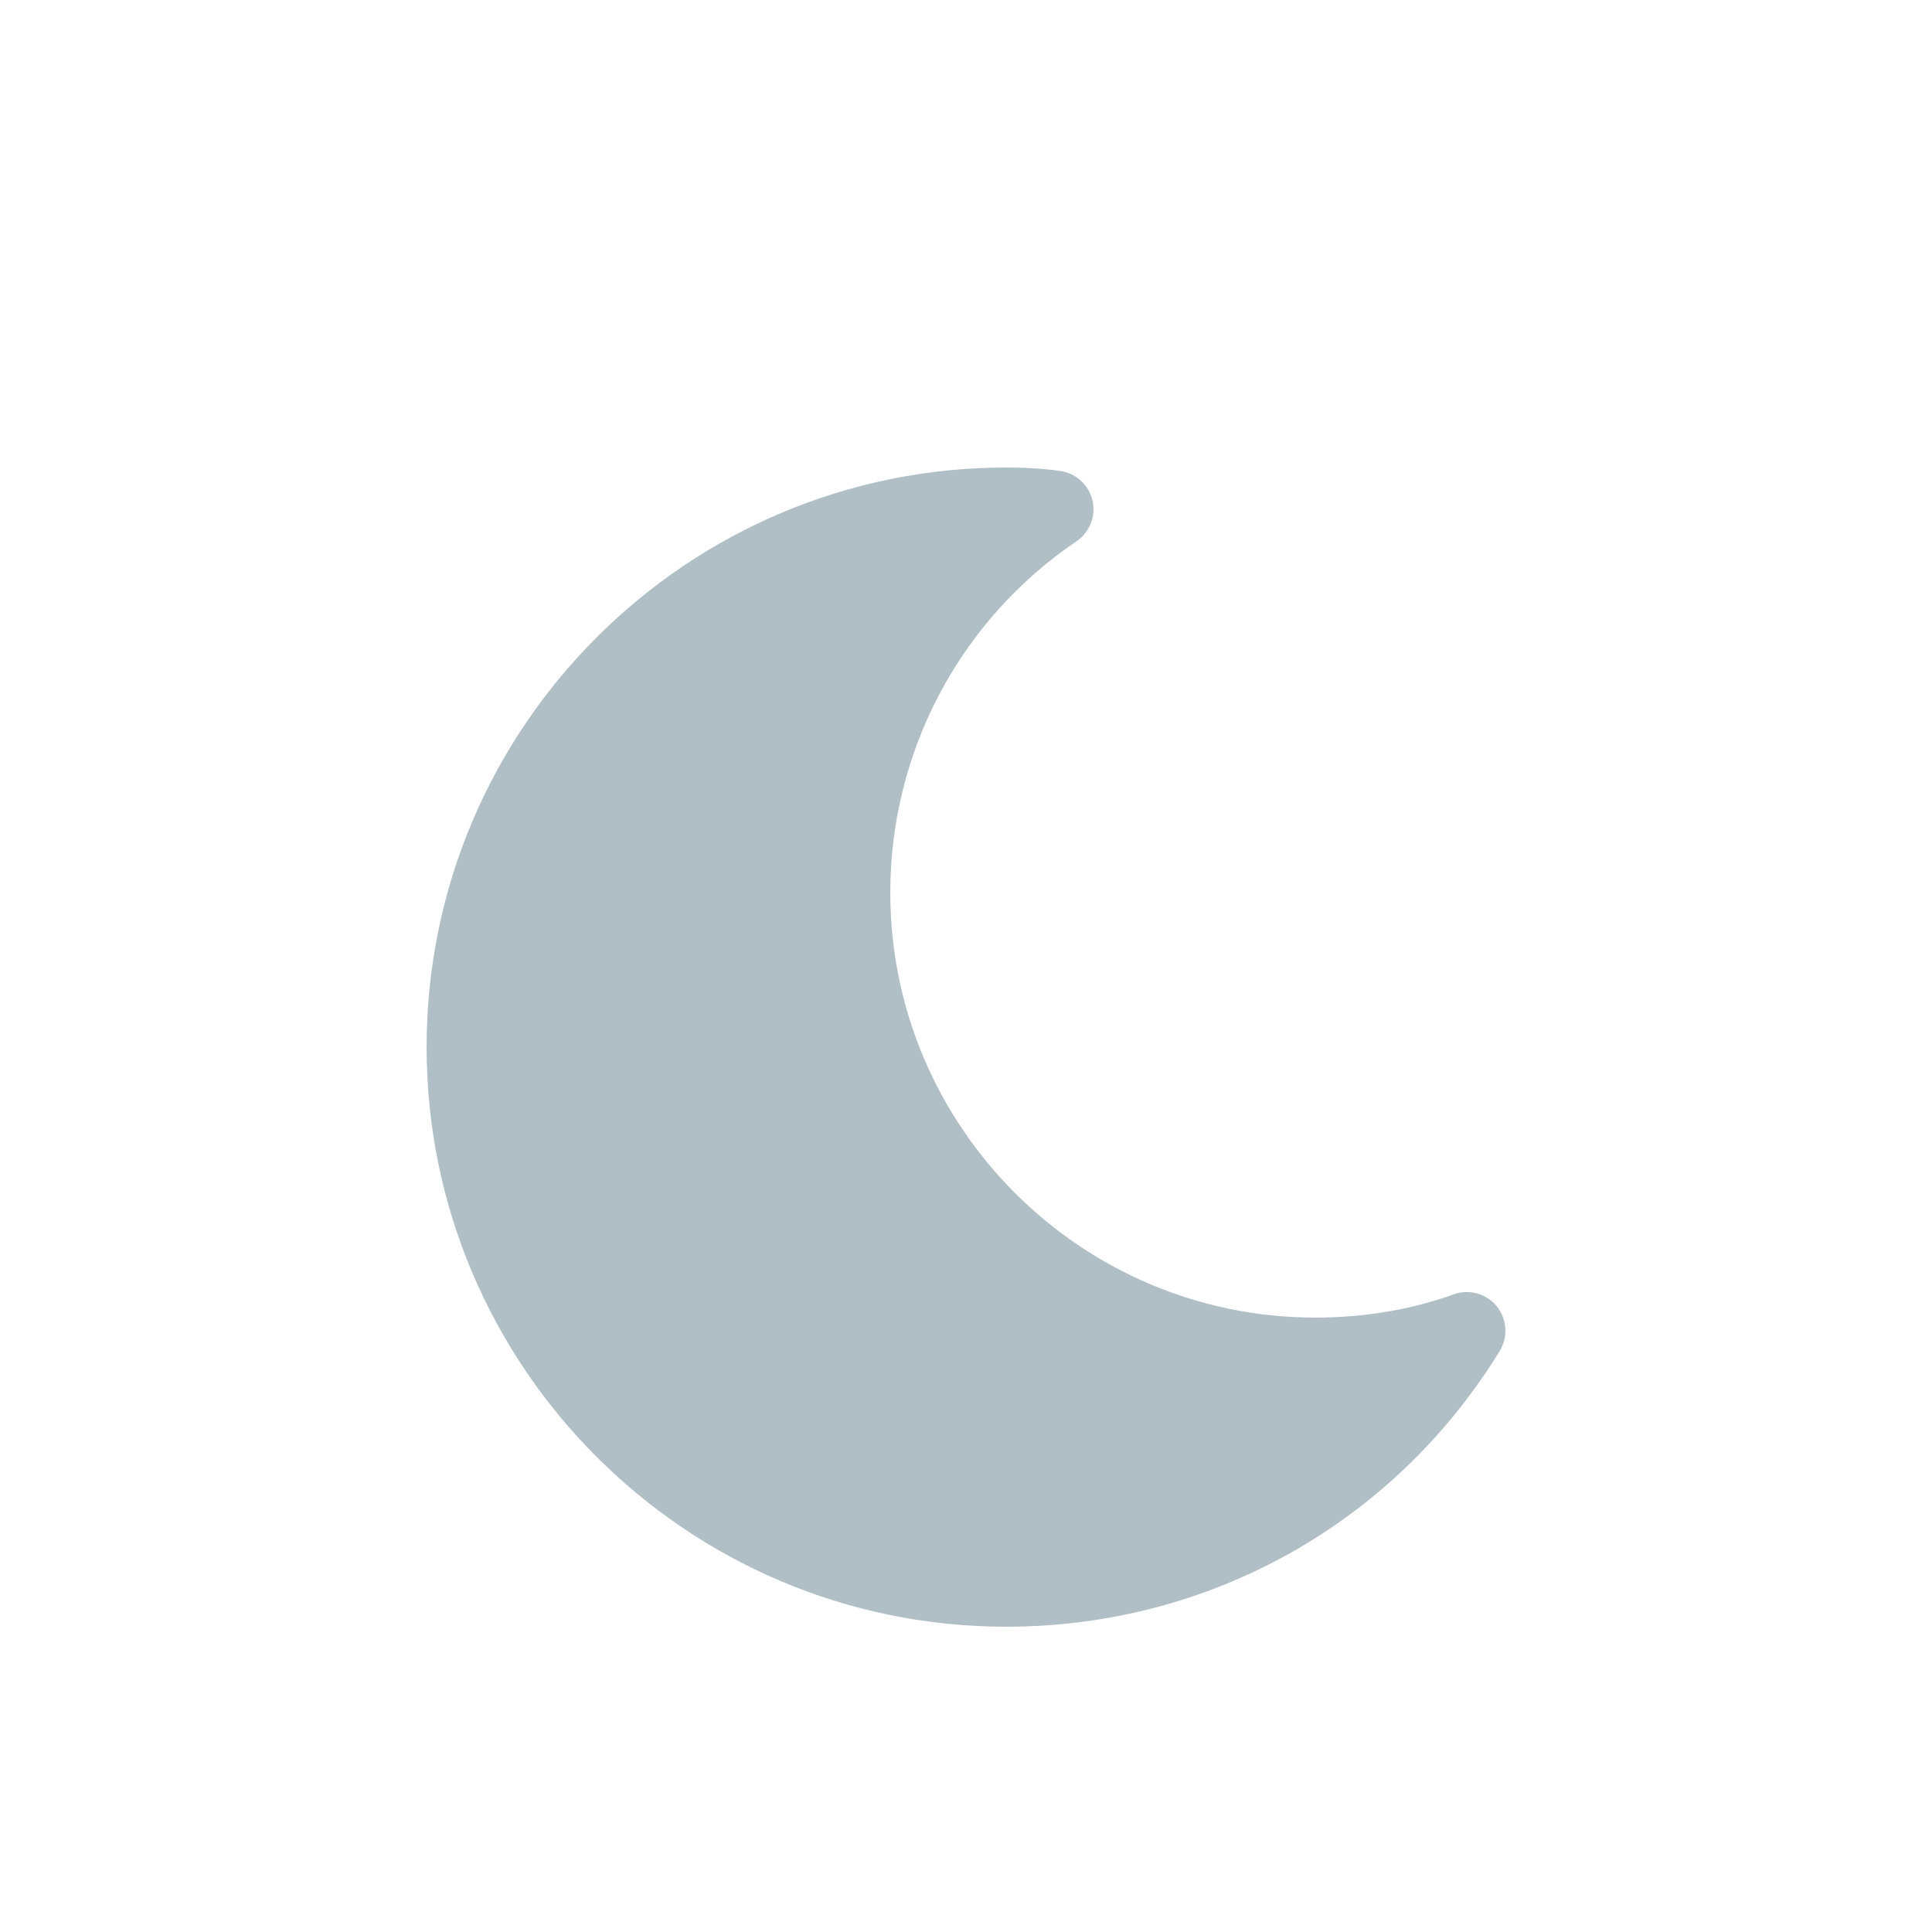
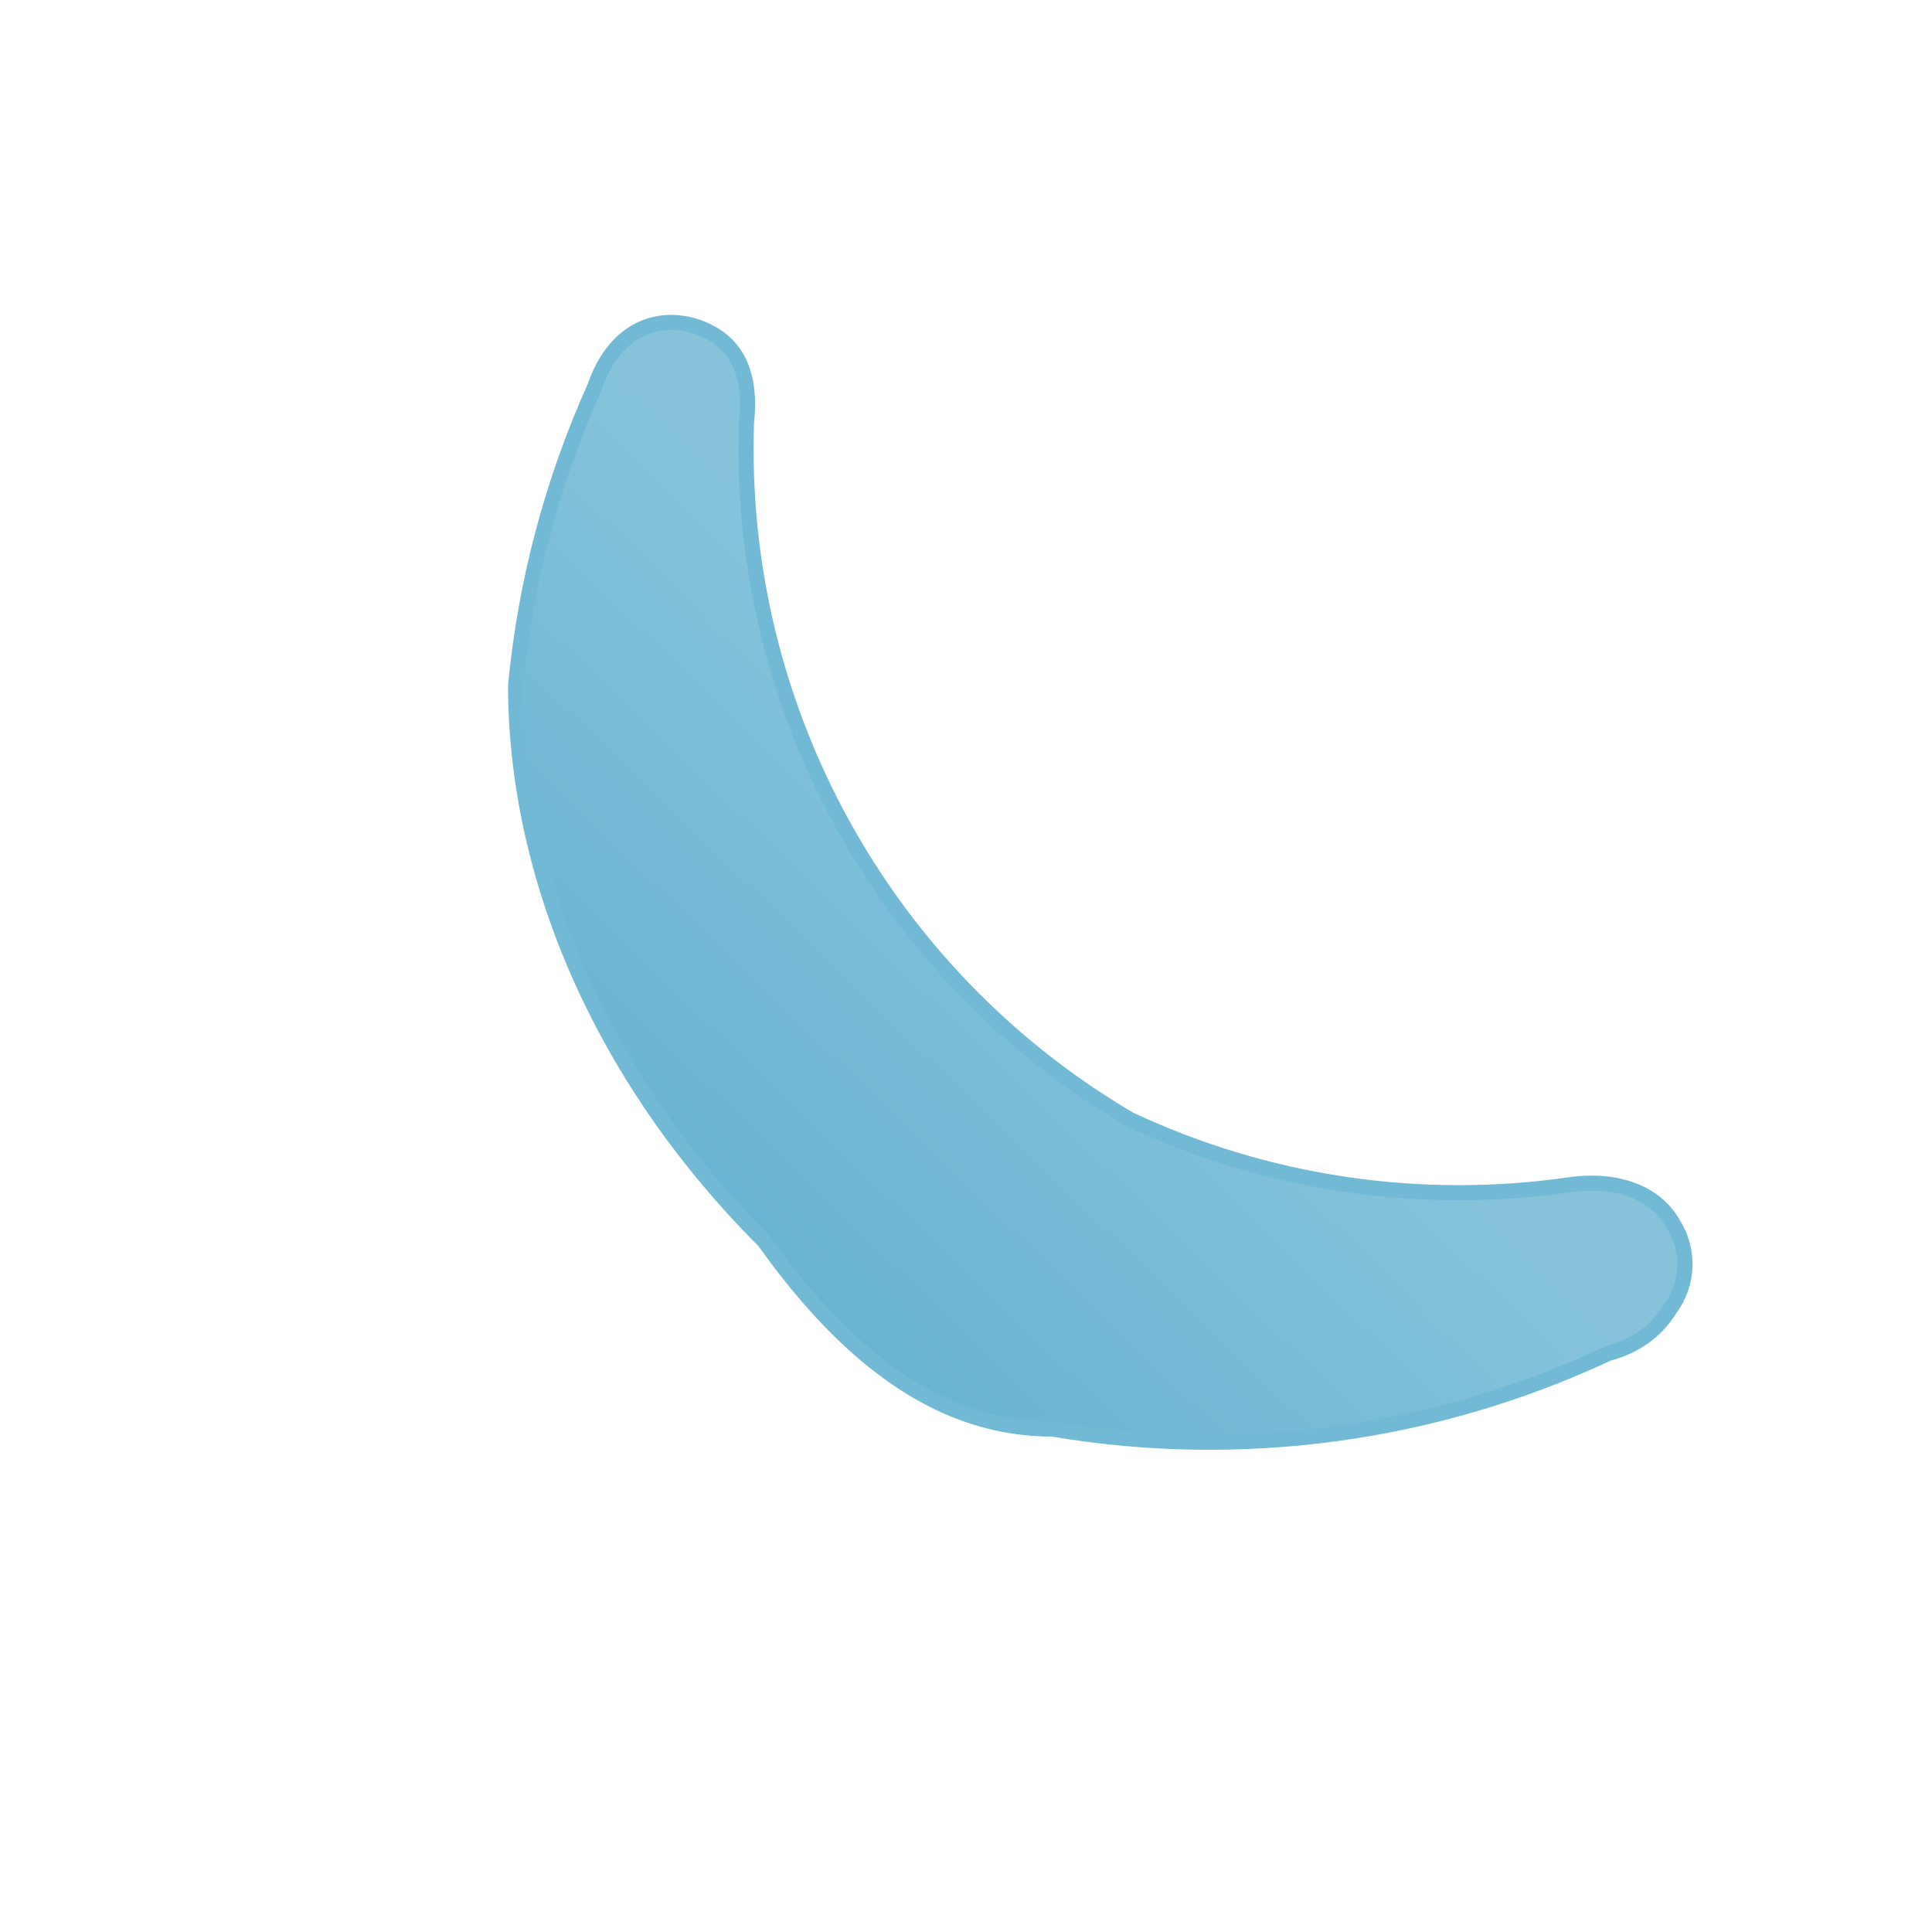
- <svg xmlns="http://www.w3.org/2000/svg" width="800" height="800">
-   <style>
-   #ev5kbkxivn92_to {animation: ev5kbkxivn92_to__to 6000ms linear infinite normal forwards}@keyframes ev5kbkxivn92_to__to { 0% {transform: translate(0px,0px)} 11.667% {transform: translate(-38.02932px,45.32168px)} 25% {transform: translate(0px,0px)} 100% {transform: translate(0px,0px)} }#ev5kbkxivn92_tr {animation: ev5kbkxivn92_tr__tr 6000ms linear infinite normal forwards}@keyframes ev5kbkxivn92_tr__tr { 0% {transform: rotate(0deg)} 11.667% {transform: rotate(-10deg)} 25% {transform: rotate(0deg)} 100% {transform: rotate(0deg)} }
-  </style>
-   <g class="layer">
-     <g id="ev5kbkxivn92_to">
-       <g id="ev5kbkxivn92_tr">
-         <path d="m619.782,540.918c-4.288,-5.28 -11.488,-7.232 -17.824,-4.96c-17.76,6.368 -37.024,9.632 -57.312,9.632c-97.056,0 -176,-78.976 -176,-176c0,-58.4 28.832,-112.768 77.12,-145.472c5.472,-3.712 8.096,-10.4 6.624,-16.832c-1.472,-6.432 -6.752,-11.296 -13.312,-12.256c-7.488,-1.088 -14.944,-1.44 -22.432,-1.44c-132.352,0 -240,107.648 -240,240c0,132.352 107.648,240 240,240c84,0 160.416,-42.688 204.352,-114.176c3.552,-5.792 3.04,-13.184 -1.216,-18.496z" fill="rgb(176,190,197)" id="ev5kbkxivn92" transform="translate(0 0)" />
-       </g>
-     </g>
-   </g>
+ <svg xmlns="http://www.w3.org/2000/svg" viewBox="0 0 64 64">
+   <defs>
+     <linearGradient id="a" x1="54.3" y1="17.71" x2="24.09" y2="48.99" gradientUnits="userSpaceOnUse">
+       <stop offset="0" stop-color="#86c3db" />
+       <stop offset="0.45" stop-color="#86c3db" />
+       <stop offset="1" stop-color="#5eafcf" />
+     </linearGradient>
+   </defs>
+   <path d="M25.31,41.11c-5.52-5.52-8.23-12.24-8.23-18.41A31.34,31.34,0,0,1,19.7,12.82c.44-1.31,1.34-2.14,2.55-2.14a2.74,2.74,0,0,1,1.32.36c.92.5,1.32,1.51,1.16,2.93a25.76,25.76,0,0,0,12.69,23.11,25.68,25.68,0,0,0,14.55,2.17c1.6-.23,2.89.26,3.47,1.31a2.48,2.48,0,0,1-.11,2.79c-.46.75-1.16,1.25-2.07,1.49A31.12,31.12,0,0,1,34.87,47.34C31.27,47.34,28.2,45.16,25.31,41.11Z" stroke="#72b9d5" stroke-linecap="round" stroke-linejoin="round" stroke-width="0.5" fill="url(#a)" />
</svg>
